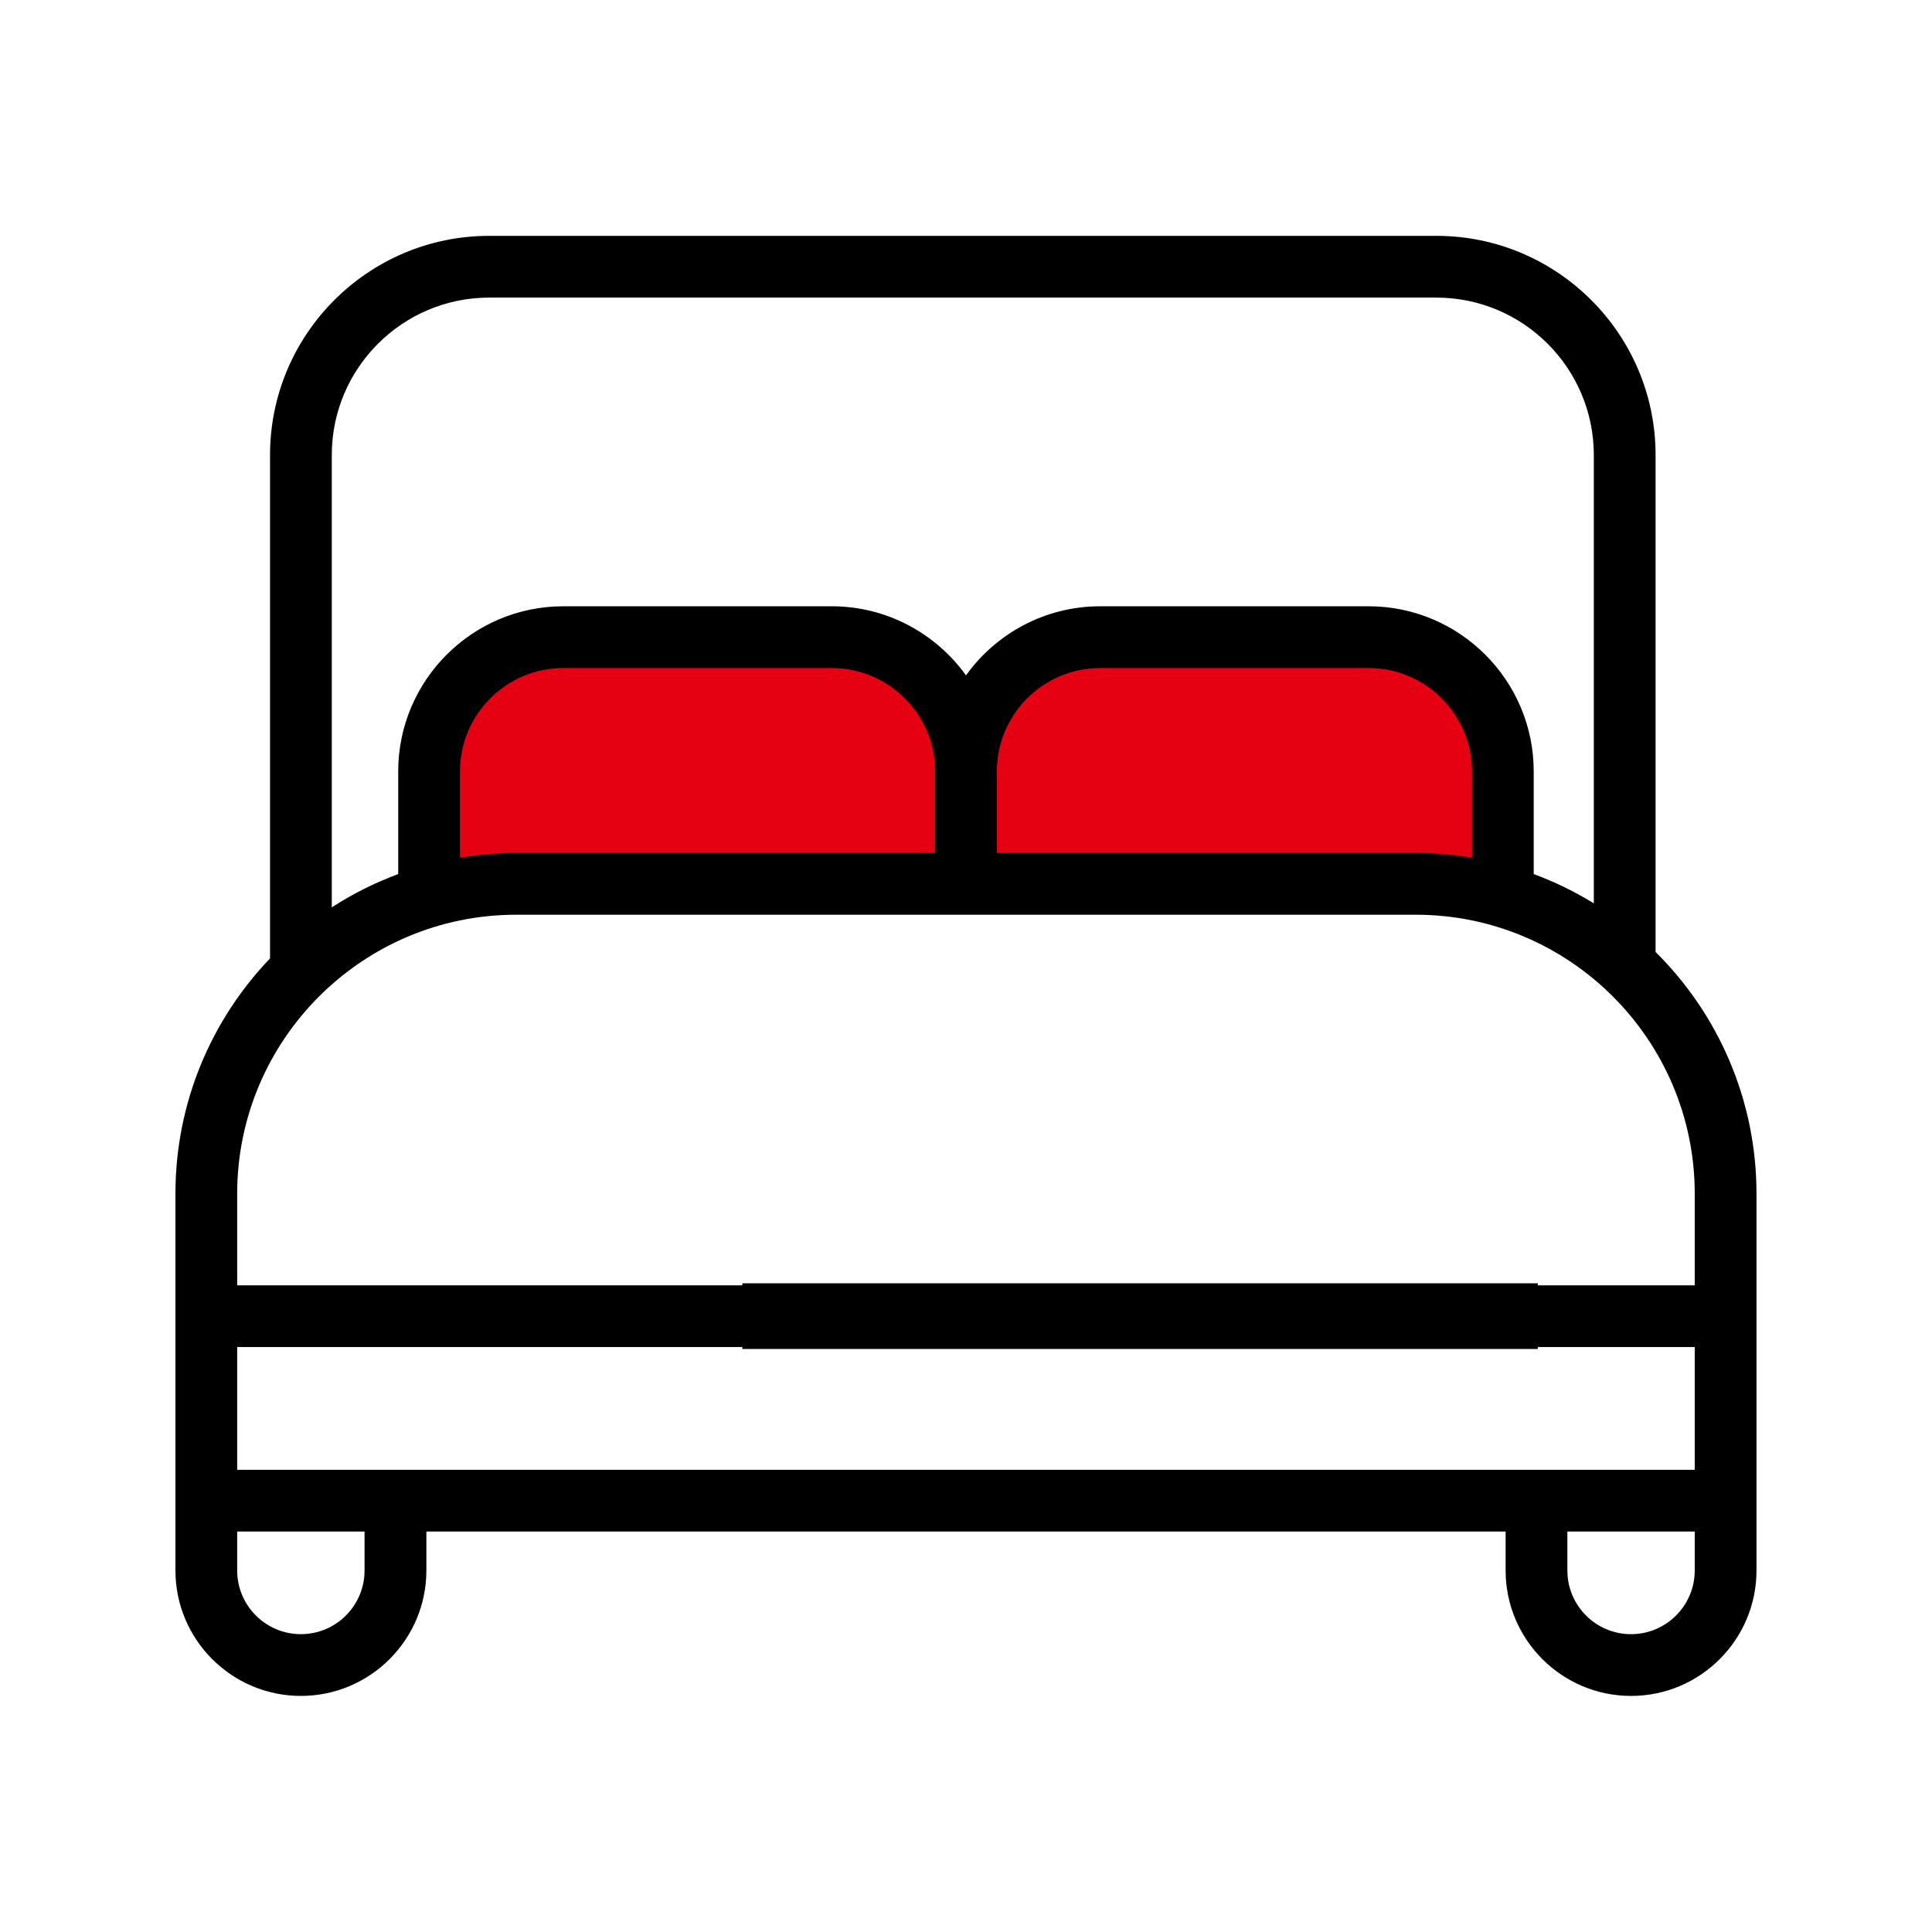
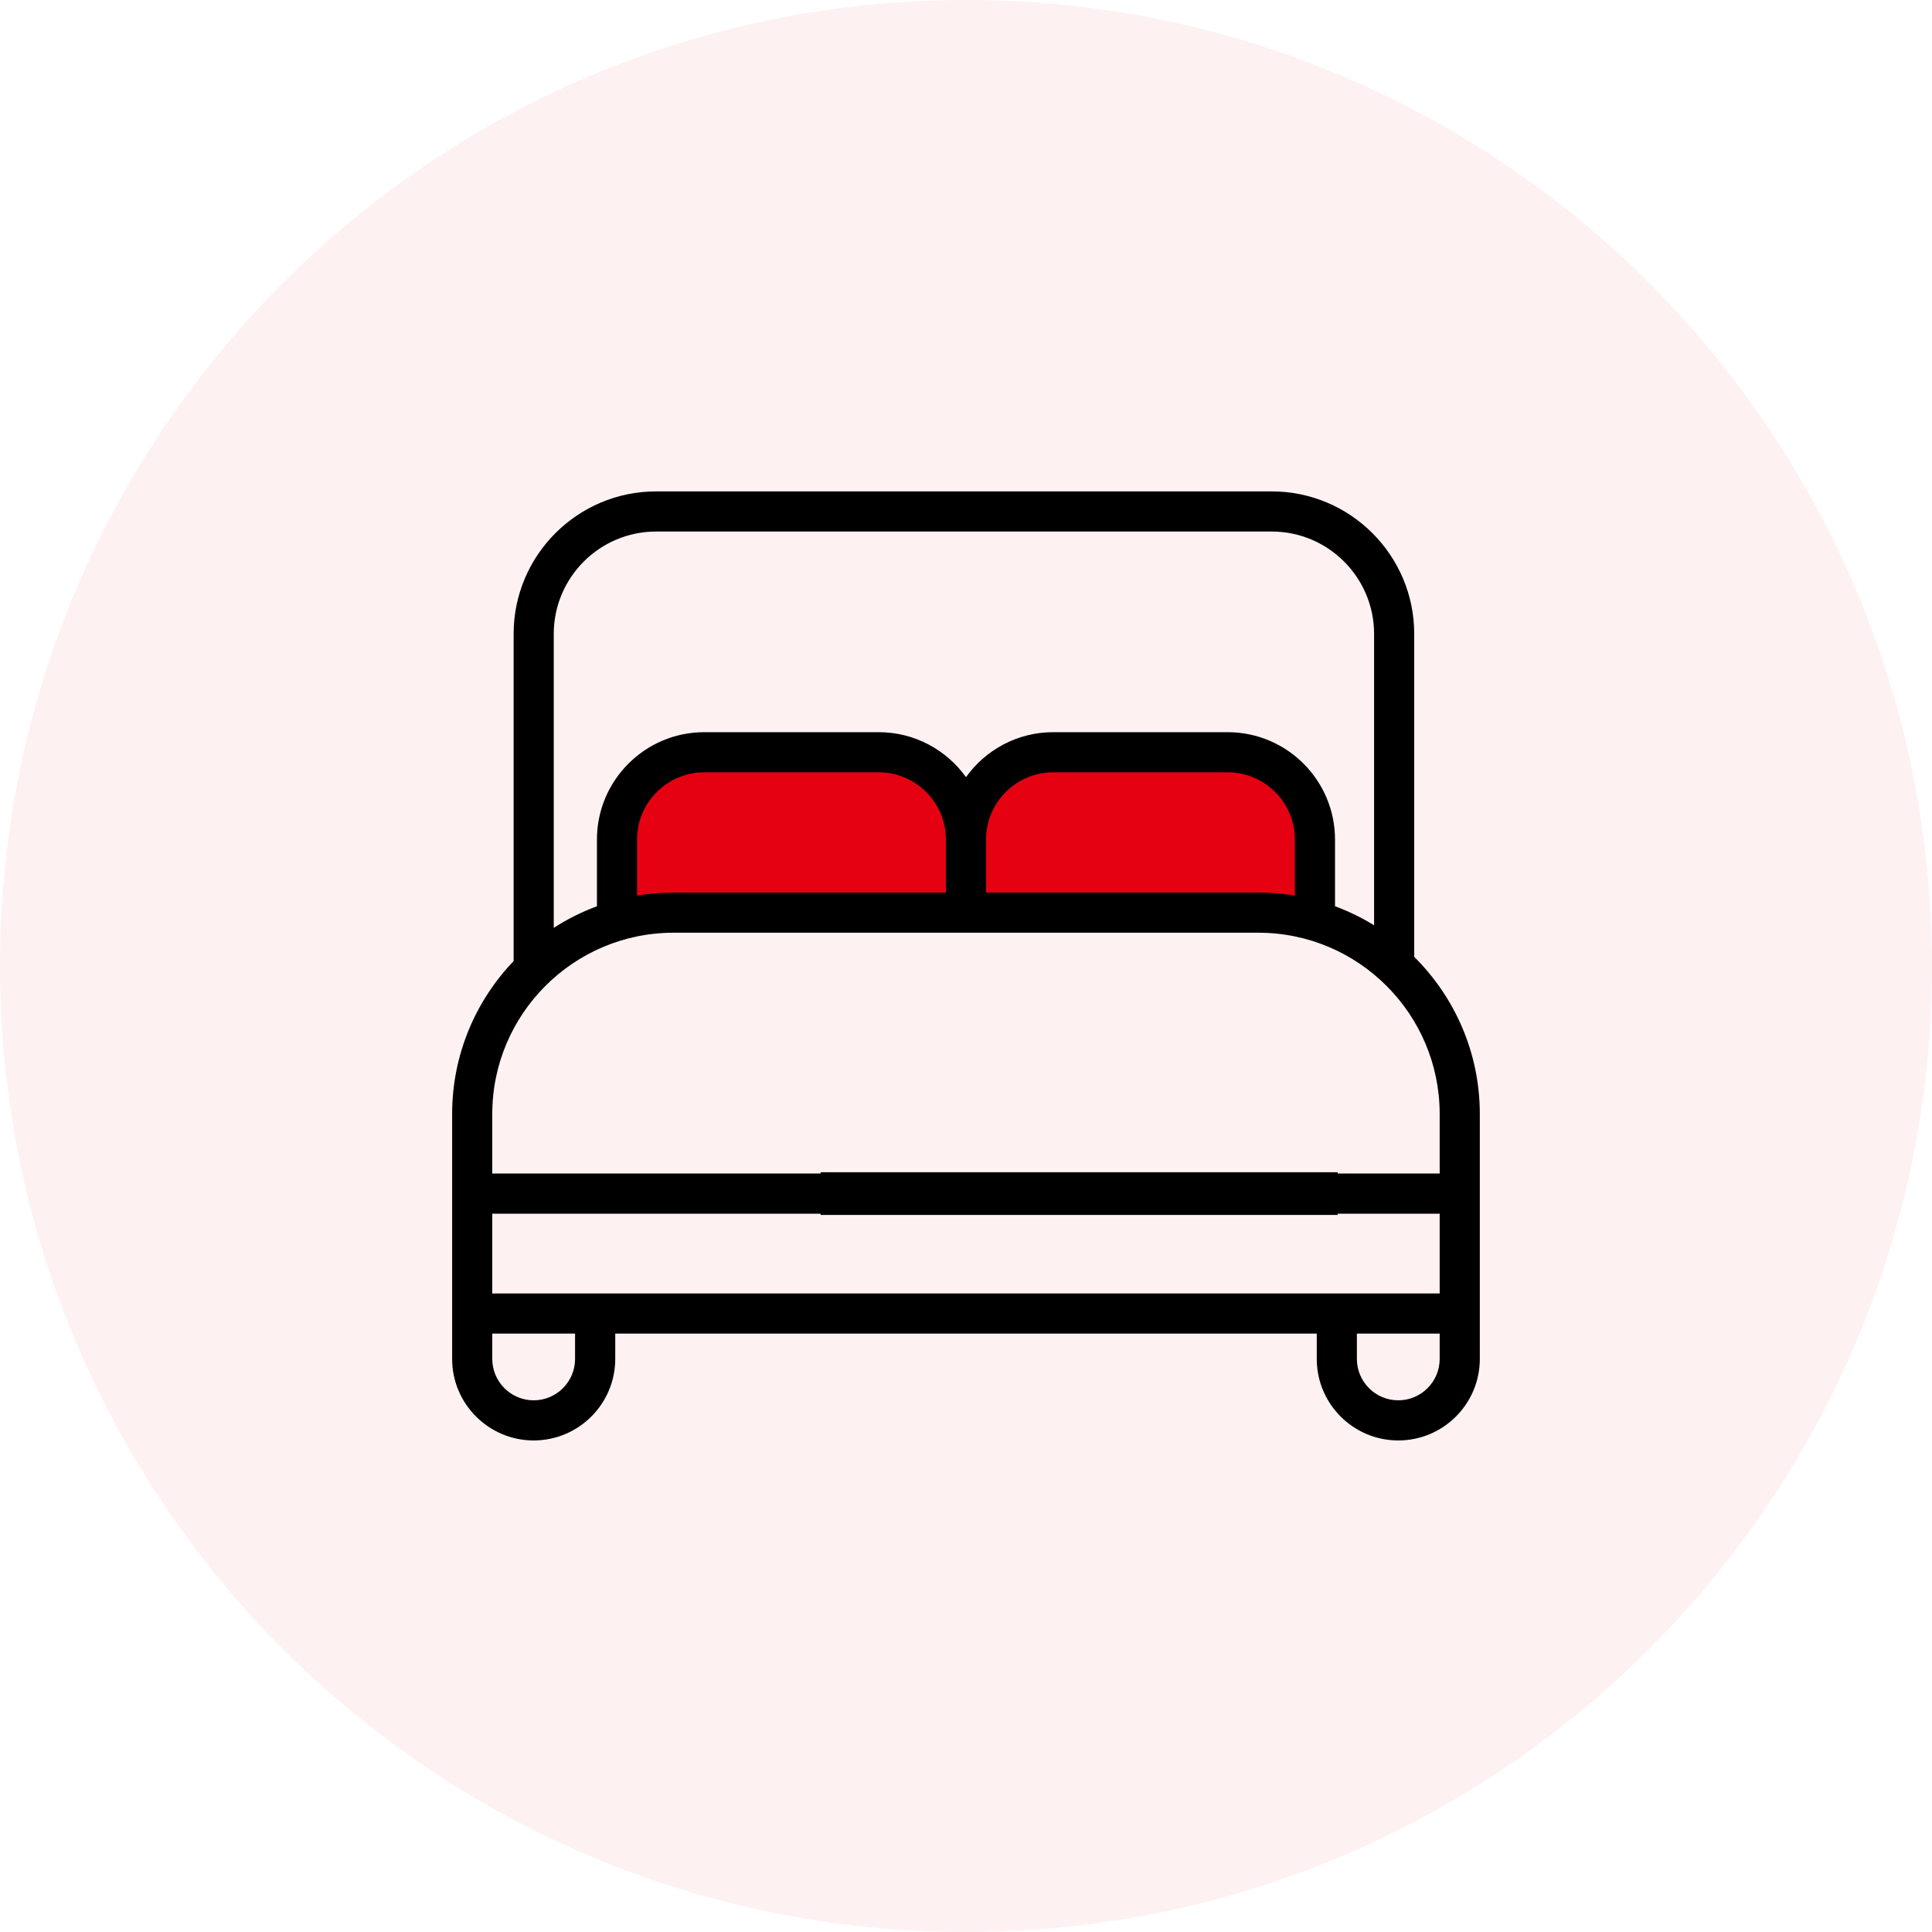
- <svg xmlns="http://www.w3.org/2000/svg" width="26" height="26" viewBox="0 0 26 26" fill="none">
-   <path d="M6.085 8.921C5.801 9.063 5.73 10.99 5.73 11.935C7.326 11.817 10.73 11.616 11.582 11.758C12.645 11.935 18.496 11.581 19.56 11.935C20.411 12.219 20.388 11.817 20.269 11.581L19.915 10.162C19.738 9.63 19.312 8.567 19.028 8.567H14.596C13.886 8.567 13 9.63 12.645 9.453C12.291 9.276 11.936 8.921 11.404 8.567C10.872 8.212 6.44 8.744 6.085 8.921Z" fill="#E60112" />
-   <path d="M22.28 12.811V6.124C22.28 4.497 20.957 3.174 19.33 3.174H6.584C4.957 3.174 3.634 4.497 3.634 6.124V12.898C2.846 13.721 2.361 14.837 2.361 16.064V21.135C2.361 22.066 3.119 22.823 4.049 22.823C4.98 22.823 5.738 22.066 5.738 21.135V20.611H20.262V21.135C20.262 22.066 21.019 22.823 21.95 22.823C22.881 22.823 23.638 22.066 23.638 21.135V16.064C23.638 14.794 23.118 13.642 22.28 12.811ZM6.584 4.005H19.33C20.499 4.005 21.449 4.955 21.449 6.124V12.157C21.195 12 20.924 11.868 20.64 11.763V10.381C20.64 9.156 19.643 8.159 18.418 8.159H14.806C14.062 8.159 13.403 8.527 13 9.089C12.596 8.527 11.937 8.159 11.193 8.159H7.581C6.356 8.159 5.359 9.156 5.359 10.381V11.763C5.043 11.88 4.744 12.03 4.465 12.211V6.124C4.465 4.955 5.415 4.005 6.584 4.005ZM6.946 11.479C6.689 11.479 6.436 11.501 6.19 11.542V10.381C6.19 9.614 6.814 8.99 7.581 8.99H11.193C11.96 8.99 12.584 9.614 12.584 10.381V11.479H6.946V11.479ZM13.415 10.381C13.415 9.614 14.039 8.99 14.806 8.99H18.418C19.185 8.99 19.809 9.614 19.809 10.381V11.542C19.563 11.501 19.31 11.479 19.053 11.479H13.415V10.381ZM6.946 12.31H19.053C21.123 12.31 22.807 13.995 22.807 16.064V17.297H18.639C18.409 17.297 18.223 17.483 18.223 17.713C18.223 17.942 18.409 18.128 18.639 18.128H22.807V19.78H3.192V18.128H14.483C14.713 18.128 14.899 17.942 14.899 17.713C14.899 17.483 14.713 17.297 14.483 17.297H3.192V16.064C3.192 13.995 4.876 12.31 6.946 12.31ZM4.906 21.135C4.906 21.608 4.522 21.992 4.049 21.992C3.577 21.992 3.192 21.608 3.192 21.135V20.611H4.906V21.135ZM21.95 21.992C21.477 21.992 21.093 21.608 21.093 21.135V20.611H22.807V21.135C22.807 21.608 22.422 21.992 21.95 21.992Z" fill="black" />
-   <path fill-rule="evenodd" clip-rule="evenodd" d="M20.695 18.154H9.99V17.27H20.695V18.154Z" fill="black" />
-   <path d="M16.561 18.128C16.791 18.128 16.977 17.942 16.977 17.713C16.977 17.483 16.791 17.297 16.561 17.297C16.332 17.297 16.145 17.483 16.145 17.713C16.145 17.942 16.332 18.128 16.561 18.128Z" fill="black" />
+ <svg xmlns="http://www.w3.org/2000/svg" width="40" height="40" viewBox="0 0 40 40" fill="none">
+   <circle cx="20" cy="20" r="20" fill="#FEF1F2" />
+   <path d="M13.085 15.921C12.801 16.063 12.73 17.99 12.73 18.935C14.326 18.817 17.73 18.616 18.581 18.758C19.645 18.935 25.496 18.581 26.56 18.935C27.411 19.219 27.388 18.817 27.269 18.581L26.915 17.162C26.738 16.63 26.312 15.567 26.028 15.567H21.596C20.886 15.567 20 16.63 19.645 16.453C19.291 16.276 18.936 15.921 18.404 15.567C17.872 15.212 13.44 15.744 13.085 15.921Z" fill="#E60112" />
+   <path d="M29.28 19.811V13.124C29.28 11.497 27.957 10.174 26.33 10.174H13.584C11.957 10.174 10.634 11.497 10.634 13.124V19.898C9.846 20.721 9.361 21.837 9.361 23.064V28.135C9.361 29.066 10.119 29.823 11.049 29.823C11.98 29.823 12.738 29.066 12.738 28.135V27.611H27.262V28.135C27.262 29.066 28.019 29.823 28.95 29.823C29.881 29.823 30.638 29.066 30.638 28.135V23.064C30.638 21.794 30.118 20.642 29.28 19.811ZM13.584 11.005H26.33C27.499 11.005 28.449 11.956 28.449 13.124V19.157C28.195 19 27.924 18.868 27.64 18.763V17.381C27.64 16.156 26.643 15.159 25.418 15.159H21.806C21.062 15.159 20.403 15.527 20 16.09C19.596 15.527 18.937 15.159 18.193 15.159H14.581C13.356 15.159 12.359 16.156 12.359 17.381V18.763C12.043 18.88 11.744 19.03 11.465 19.211V13.124C11.465 11.956 12.415 11.005 13.584 11.005ZM13.946 18.479C13.689 18.479 13.436 18.501 13.19 18.542V17.381C13.19 16.614 13.814 15.99 14.581 15.99H18.193C18.96 15.99 19.584 16.614 19.584 17.381V18.48H13.946V18.479ZM20.415 17.381C20.415 16.614 21.039 15.99 21.806 15.99H25.418C26.185 15.99 26.809 16.614 26.809 17.381V18.542C26.563 18.501 26.31 18.479 26.053 18.479H20.415V17.381ZM13.946 19.311H26.053C28.123 19.311 29.807 20.994 29.807 23.064V24.297H25.639C25.409 24.297 25.223 24.483 25.223 24.713C25.223 24.942 25.409 25.128 25.639 25.128H29.807V26.78H10.192V25.128H21.483C21.713 25.128 21.899 24.942 21.899 24.713C21.899 24.483 21.713 24.297 21.483 24.297H10.192V23.064C10.192 20.994 11.876 19.311 13.946 19.311ZM11.906 28.135C11.906 28.608 11.522 28.992 11.049 28.992C10.577 28.992 10.192 28.608 10.192 28.135V27.611H11.906V28.135ZM28.95 28.992C28.477 28.992 28.093 28.608 28.093 28.135V27.611H29.807V28.135C29.807 28.608 29.422 28.992 28.95 28.992Z" fill="black" />
+   <path fill-rule="evenodd" clip-rule="evenodd" d="M27.695 25.154H16.99V24.27H27.695V25.154Z" fill="black" />
+   <path d="M23.561 25.128C23.791 25.128 23.977 24.942 23.977 24.713C23.977 24.483 23.791 24.297 23.561 24.297C23.332 24.297 23.145 24.483 23.145 24.713C23.145 24.942 23.332 25.128 23.561 25.128Z" fill="black" />
</svg>
